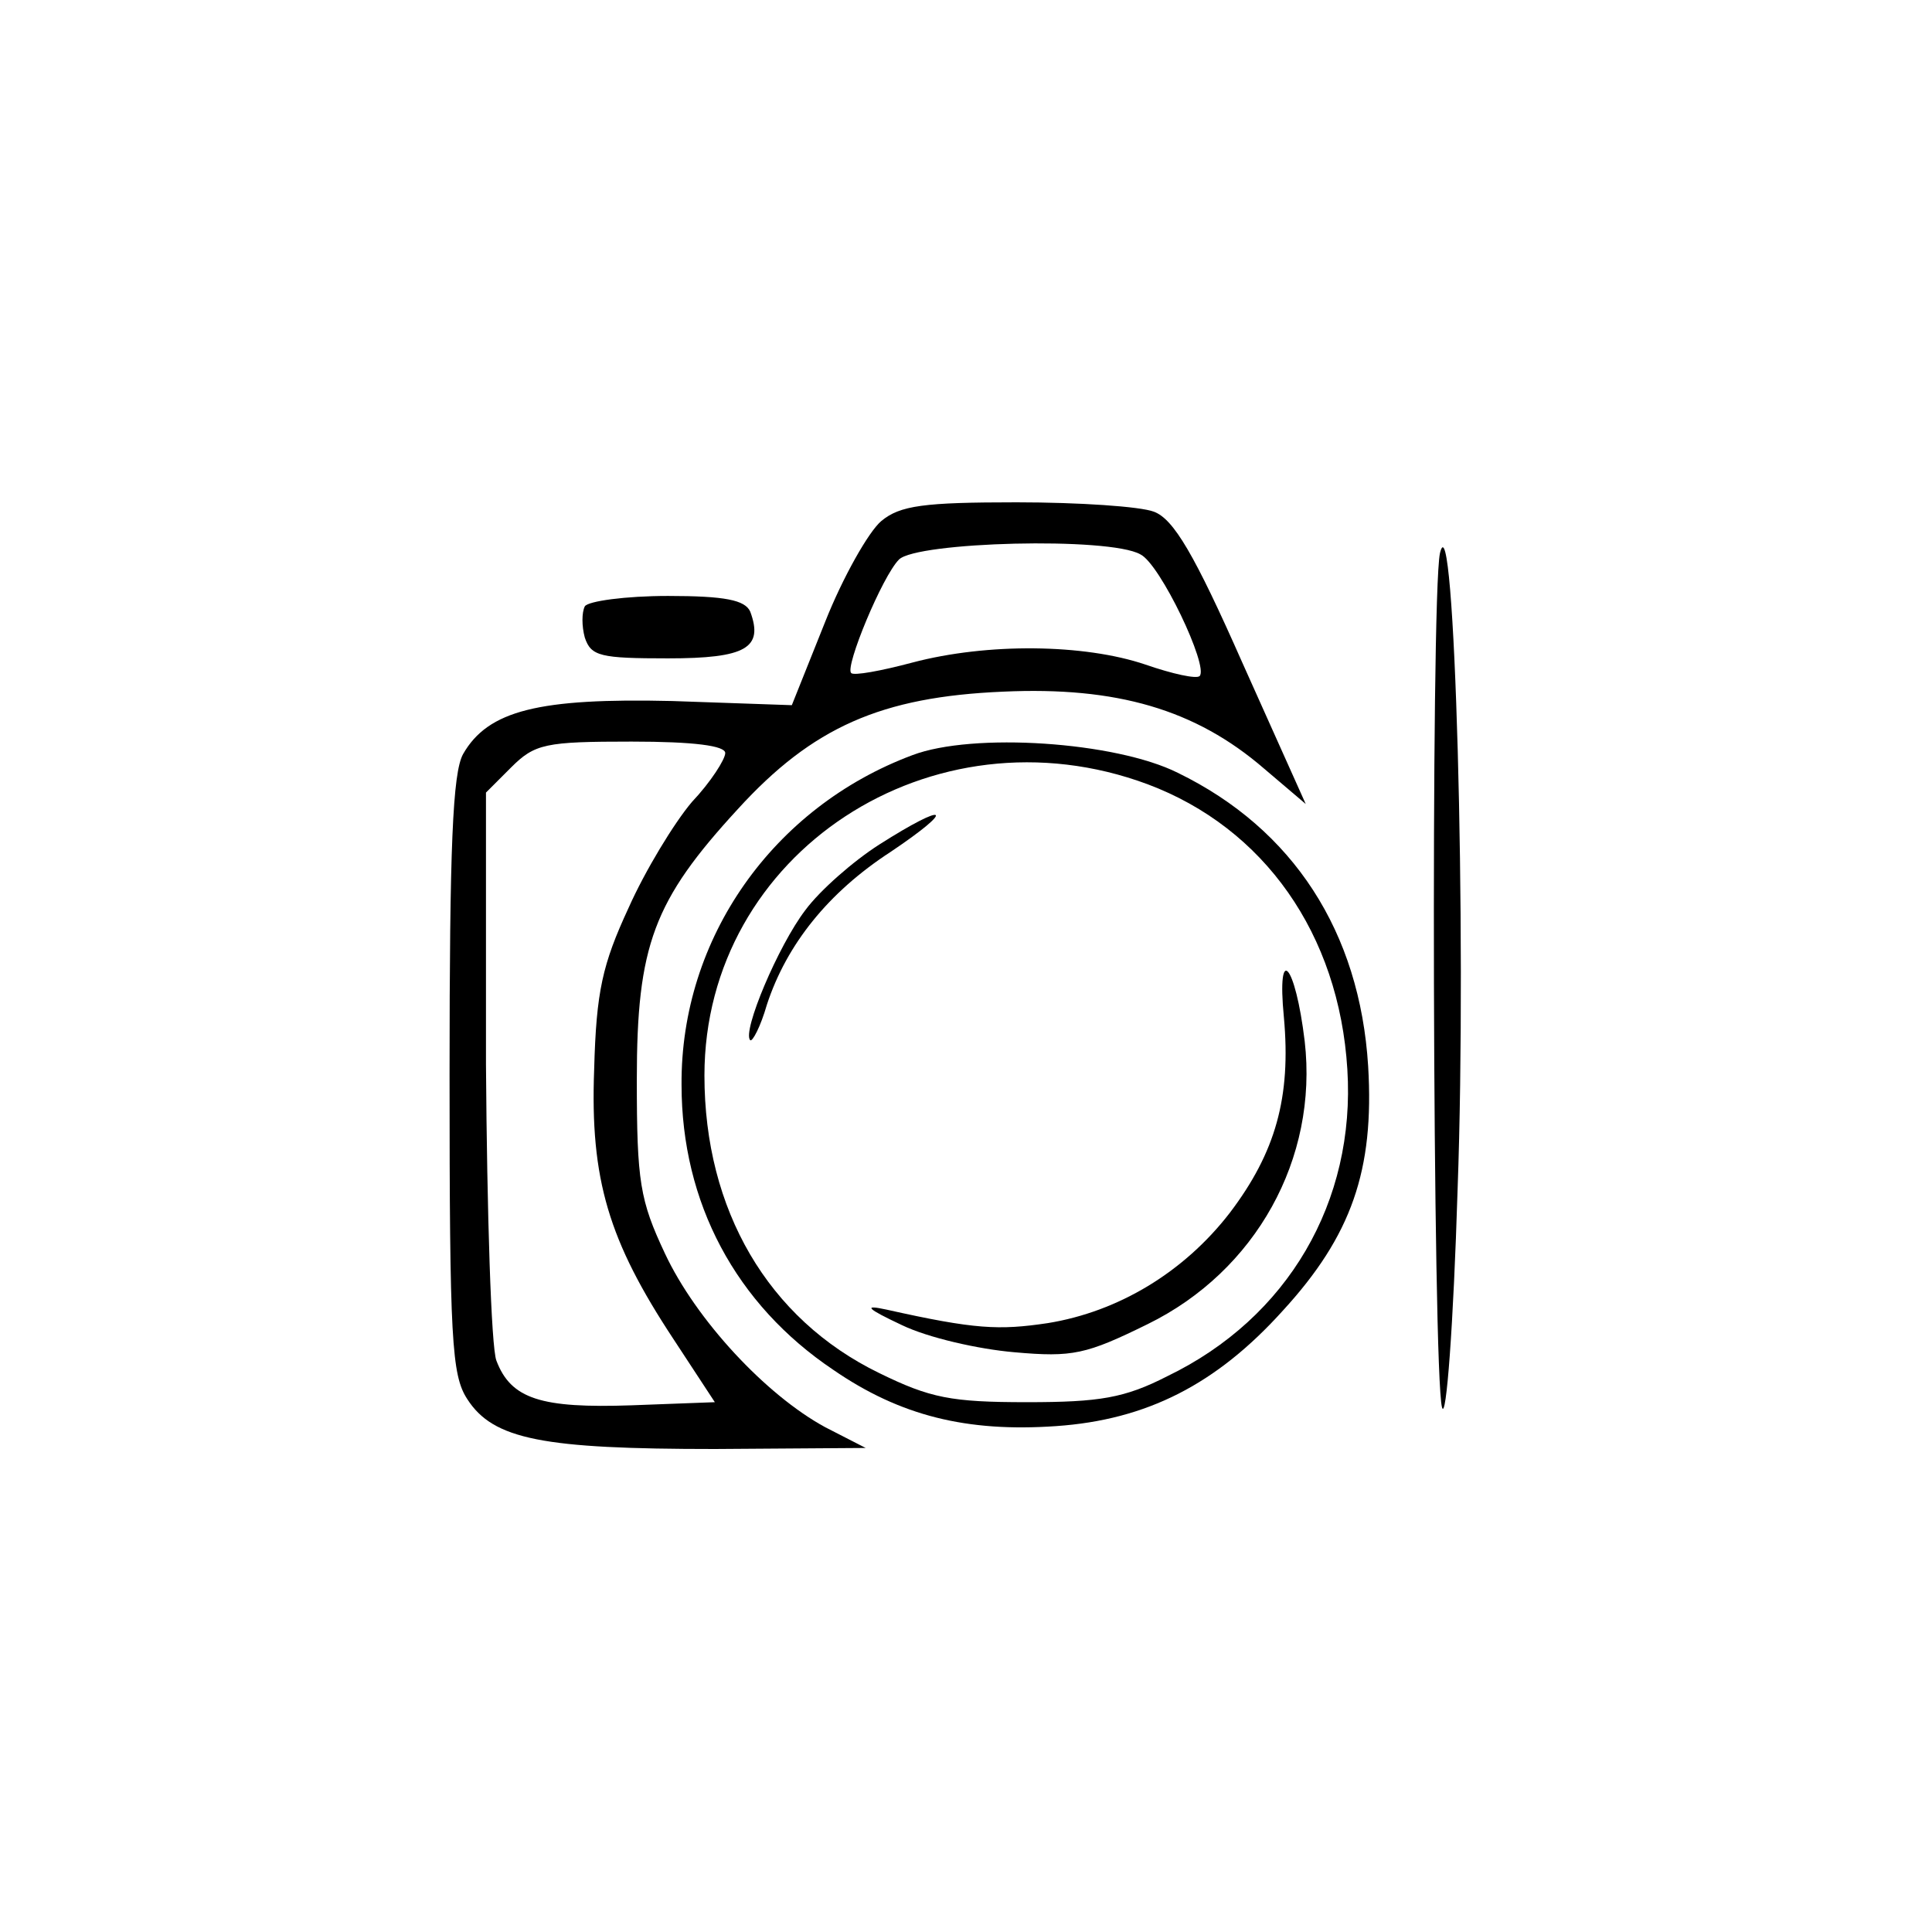
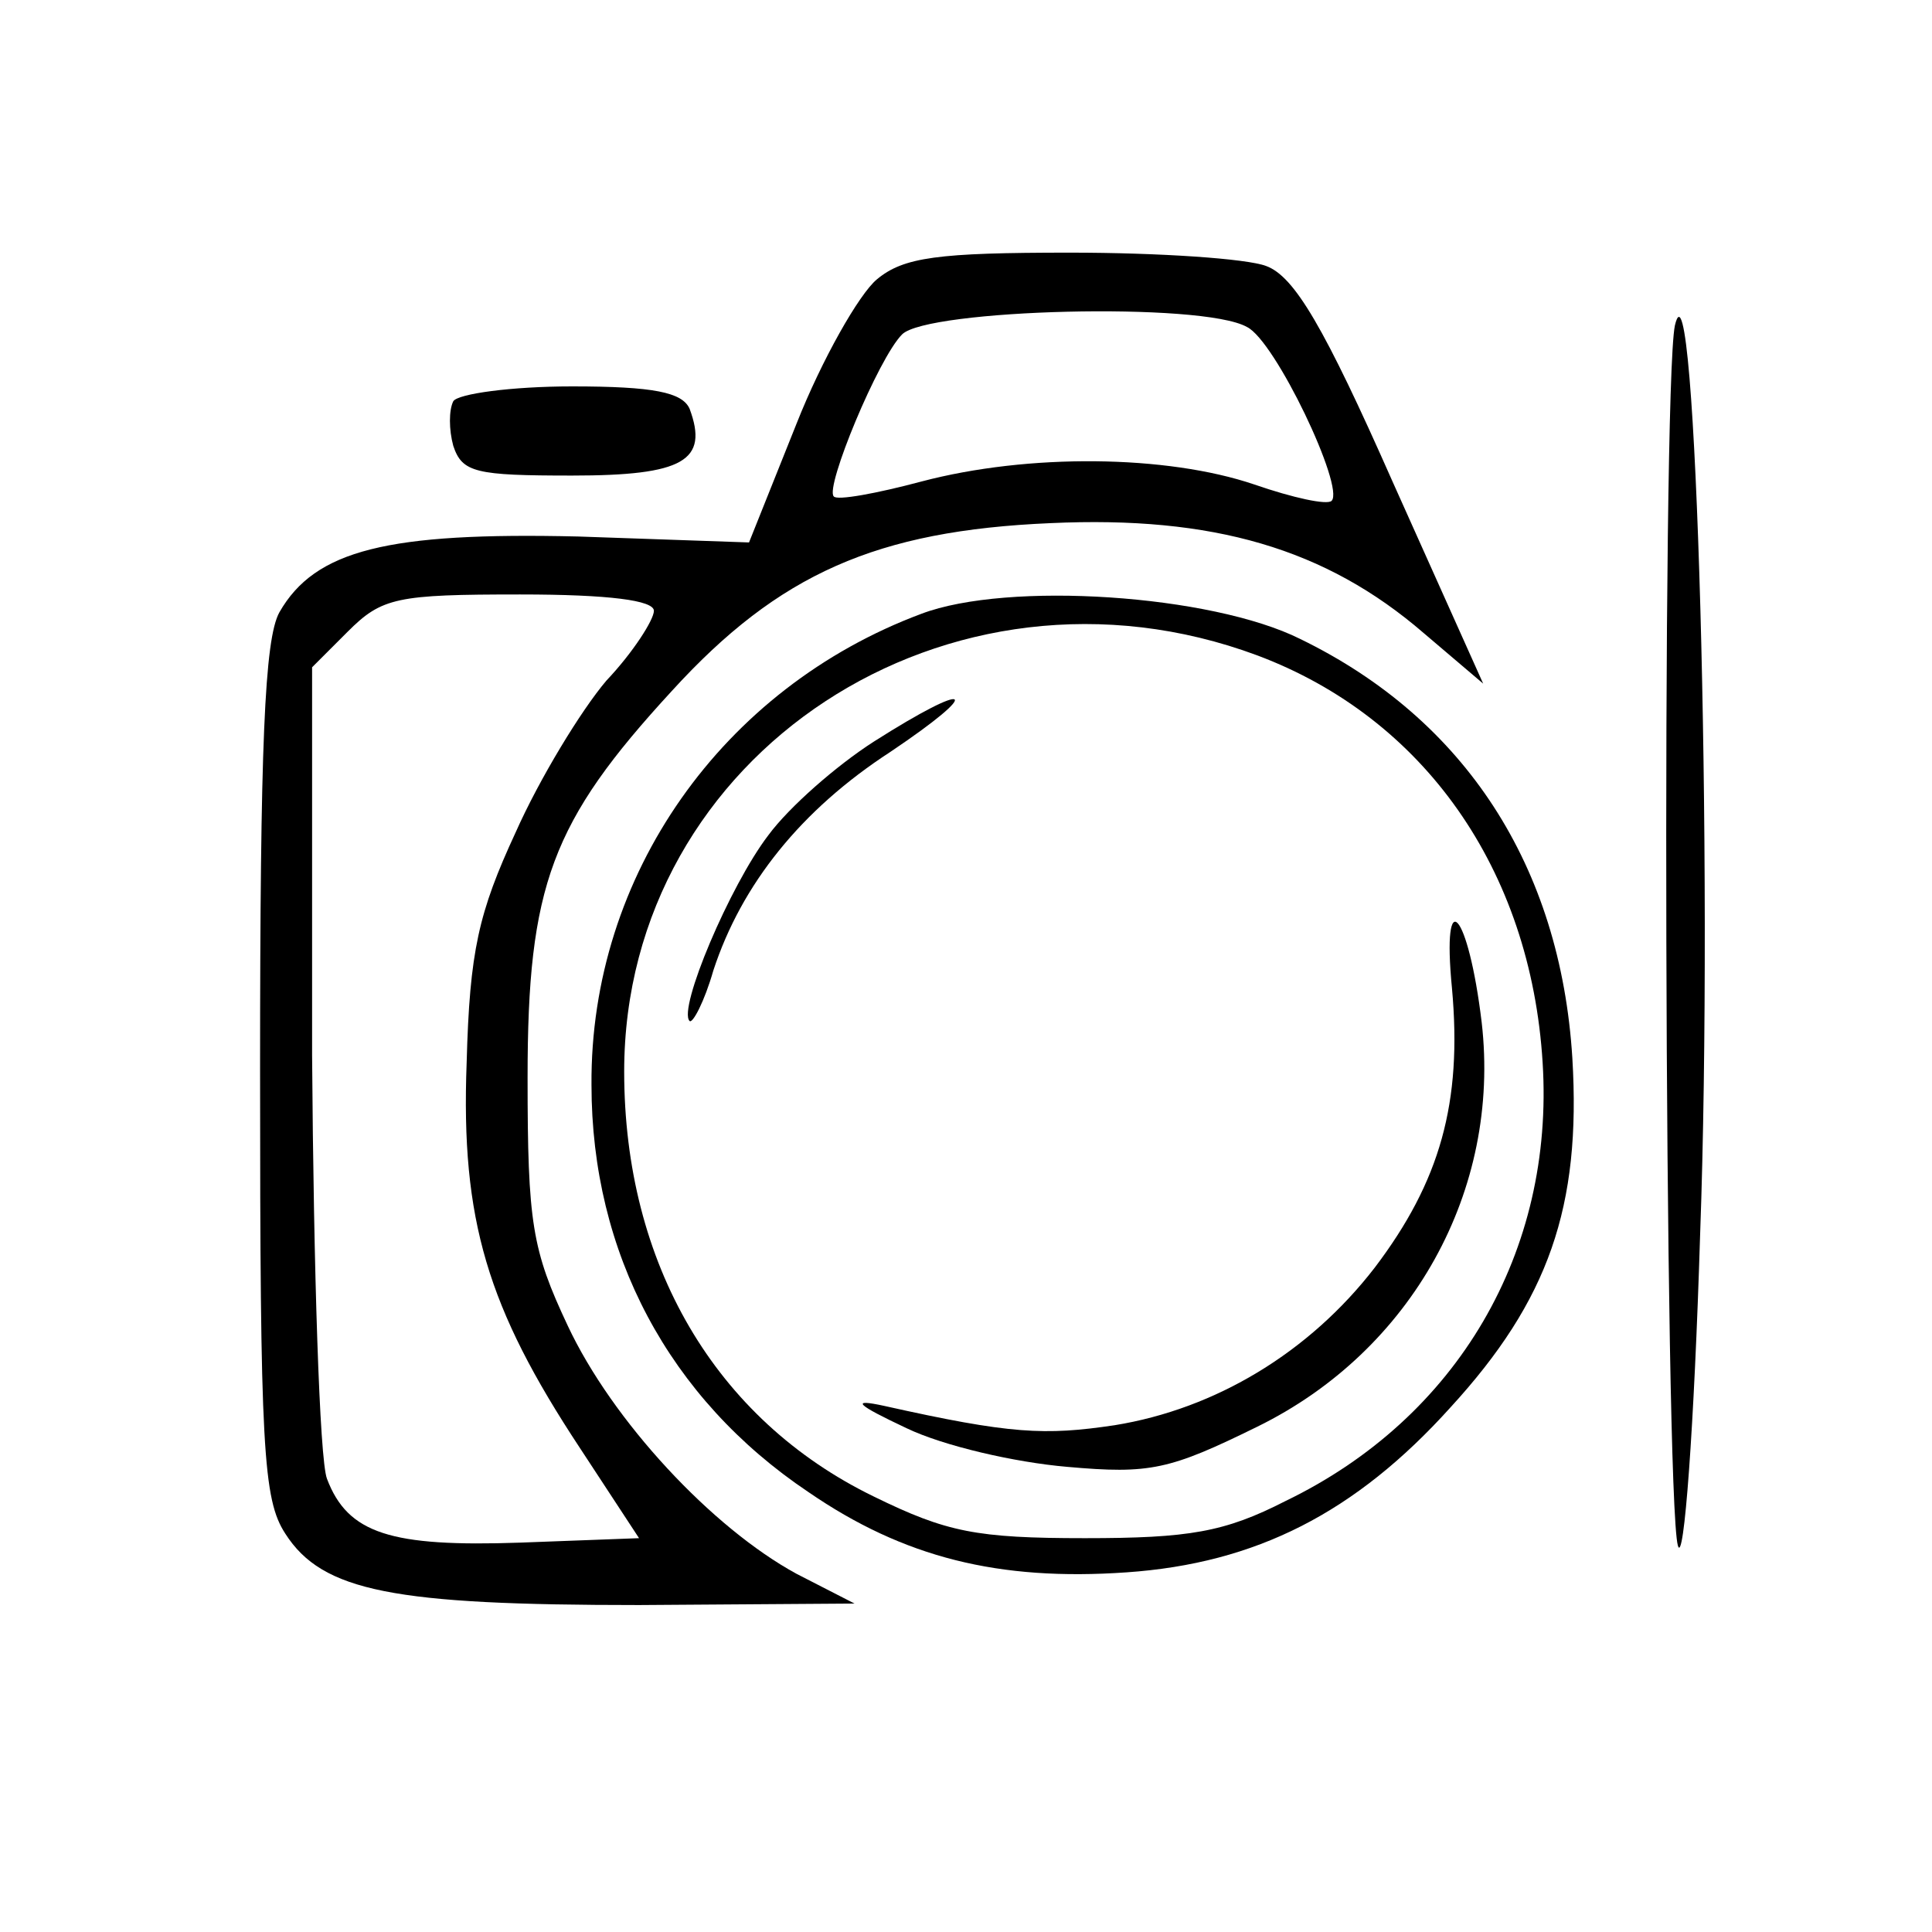
- <svg xmlns="http://www.w3.org/2000/svg" version="1.0" width="130" height="130" viewBox="0 0 130 130" preserveAspectRatio="xMidYMid meet">
-   <g transform="translate(25,115) scale(0.07,-0.07)" fill="currentColor" stroke="none">
+ <svg xmlns="http://www.w3.org/2000/svg" width="130" height="130" viewBox="0 0 130 130" preserveAspectRatio="xMidYMid meet">
+   <g transform="translate(10,133) scale(0.1, -0.1)" fill="currentColor" stroke="none">
    <path d="M490 1142 c-12 -10 -37 -54 -54 -97 l-32 -80 -115 4 c-128 3 -177 -9 -201 -51 -10 -18 -13 -89 -13 -308 0 -255 2 -289 17 -312 25 -39 73 -48 238 -48 l145 1 -39 20 c-57 31 -124 103 -154 167 -24 51 -27 69 -27 167 0 129 16 172 97 260 72 79 138 108 255 113 109 5 185 -17 251 -74 l40 -34 -61 136 c-46 104 -66 138 -85 145 -13 5 -72 9 -132 9 -89 0 -112 -3 -130 -18z m249 -32 c19 -9 66 -108 57 -117 -3 -3 -26 2 -52 11 -59 20 -152 21 -224 2 -30 -8 -57 -13 -59 -10 -6 6 30 93 46 109 17 17 202 22 232 5z m-399 -191 c0 -6 -14 -28 -32 -47 -17 -20 -45 -66 -61 -102 -25 -54 -31 -80 -33 -155 -4 -106 14 -165 76 -259 l40 -61 -80 -3 c-87 -3 -116 6 -130 43 -5 13 -9 141 -10 285 l0 261 24 24 c23 23 33 25 116 25 60 0 90 -4 90 -11z" />
    <path d="M205 1060 c-3 -6 -3 -19 0 -30 6 -18 15 -20 80 -20 75 0 92 10 79 45 -5 11 -24 15 -79 15 -41 0 -77 -5 -80 -10z" />
    <path d="M520 917 c-134 -50 -223 -176 -222 -317 0 -113 52 -211 146 -274 64 -44 128 -60 214 -54 87 6 154 40 218 111 66 72 88 135 82 235 -8 129 -72 228 -183 282 -60 30 -197 39 -255 17z m226 -28 c112 -42 184 -144 192 -274 8 -127 -57 -239 -173 -295 -41 -21 -65 -25 -135 -25 -73 0 -93 4 -142 28 -107 52 -168 157 -168 286 0 214 219 357 426 280z" />
    <path d="M488 831 c-25 -16 -57 -44 -71 -63 -26 -34 -61 -117 -53 -125 2 -2 10 13 16 34 19 58 59 108 119 147 64 43 55 49 -11 7z" />
    <path d="M877 665 c7 -77 -8 -130 -52 -188 -44 -57 -107 -95 -175 -106 -47 -7 -70 -6 -155 13 -23 5 -19 1 15 -15 25 -12 73 -23 108 -26 56 -5 69 -2 128 27 104 51 164 159 151 272 -9 75 -27 95 -20 23z" />
    <path d="M1027 1111 c-9 -43 -7 -788 2 -821 4 -14 11 79 15 210 9 248 -3 671 -17 611z" />
  </g>
</svg>
